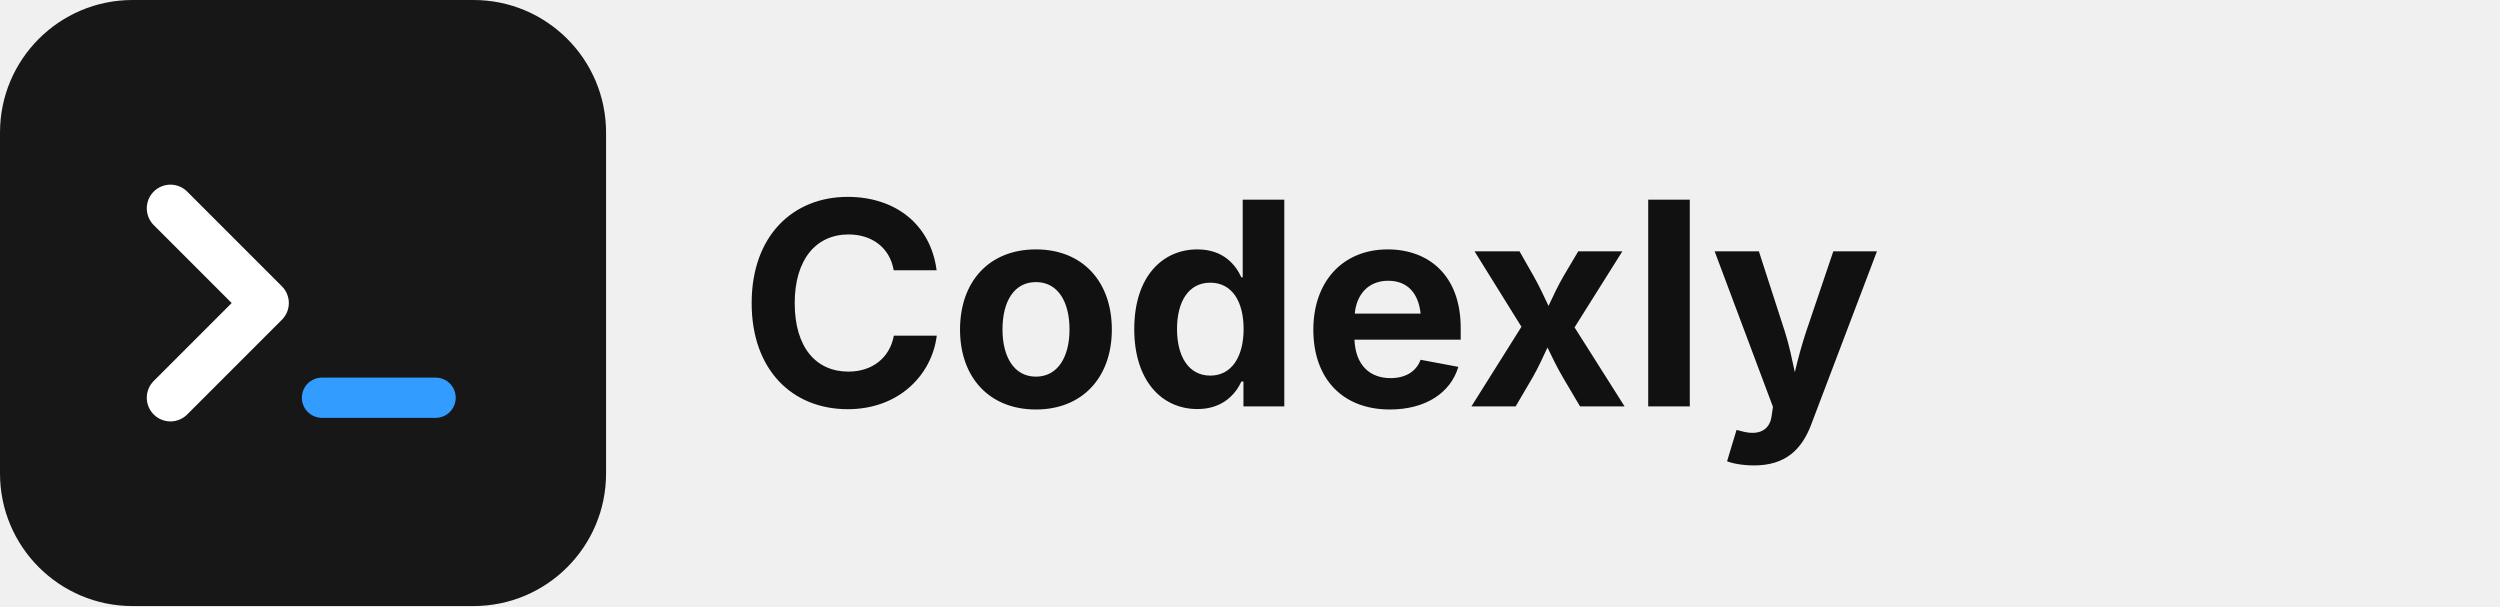
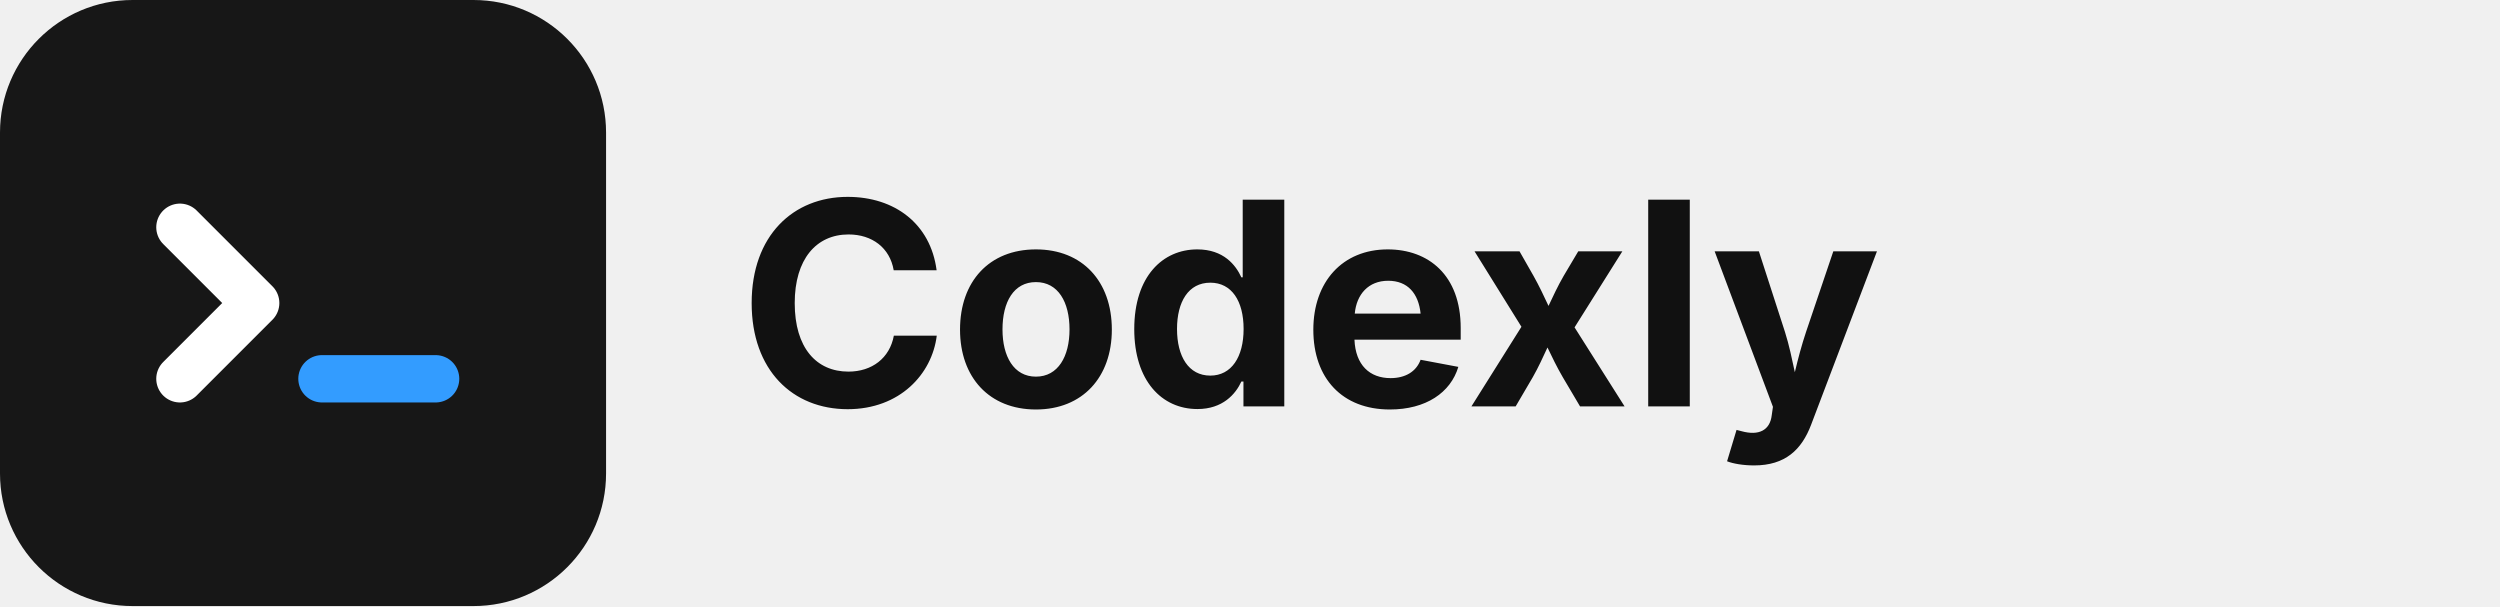
<svg xmlns="http://www.w3.org/2000/svg" viewBox="0 0 264 64" role="img">
  <style>
    .logo-background { fill: #171717; }
    .brand-symbol {
      fill: none;
      stroke-linecap: round;
      stroke-linejoin: round;
      stroke-width: 5;
    }
    .brand-chevron { stroke: #ffffff; }
-     .brand-cursor { stroke: #339cff; stroke-width: 4.25; }
+     .brand-cursor { stroke: #339cff; }
    .logo-text {
      fill: #111111;
      font-family: "Geist", "Inter", -apple-system, BlinkMacSystemFont, "SF Pro Text",
        "Helvetica Neue", "Segoe UI", ui-sans-serif, system-ui, sans-serif;
      font-size: 30px;
      font-weight: 650;
      letter-spacing: 0;
    }

    @media (prefers-color-scheme: dark) {
      .logo-text { fill: #ffffff; }
    }
  </style>
  <rect class="logo-background" width="64" height="64" rx="14" />
  <g id="codexly-symbol" class="brand-symbol" aria-hidden="true">
-     <path class="brand-chevron" d="m18 22 10 10-10 10" />
-     <path class="brand-cursor" d="M34 42h12" />
+     <path class="brand-chevron" d="m19 24 8 8-8 8" />
+     <path class="brand-cursor" d="M34 40h12" />
  </g>
  <text class="logo-text" x="78" y="32" dominant-baseline="central">Codexly</text>
</svg>
